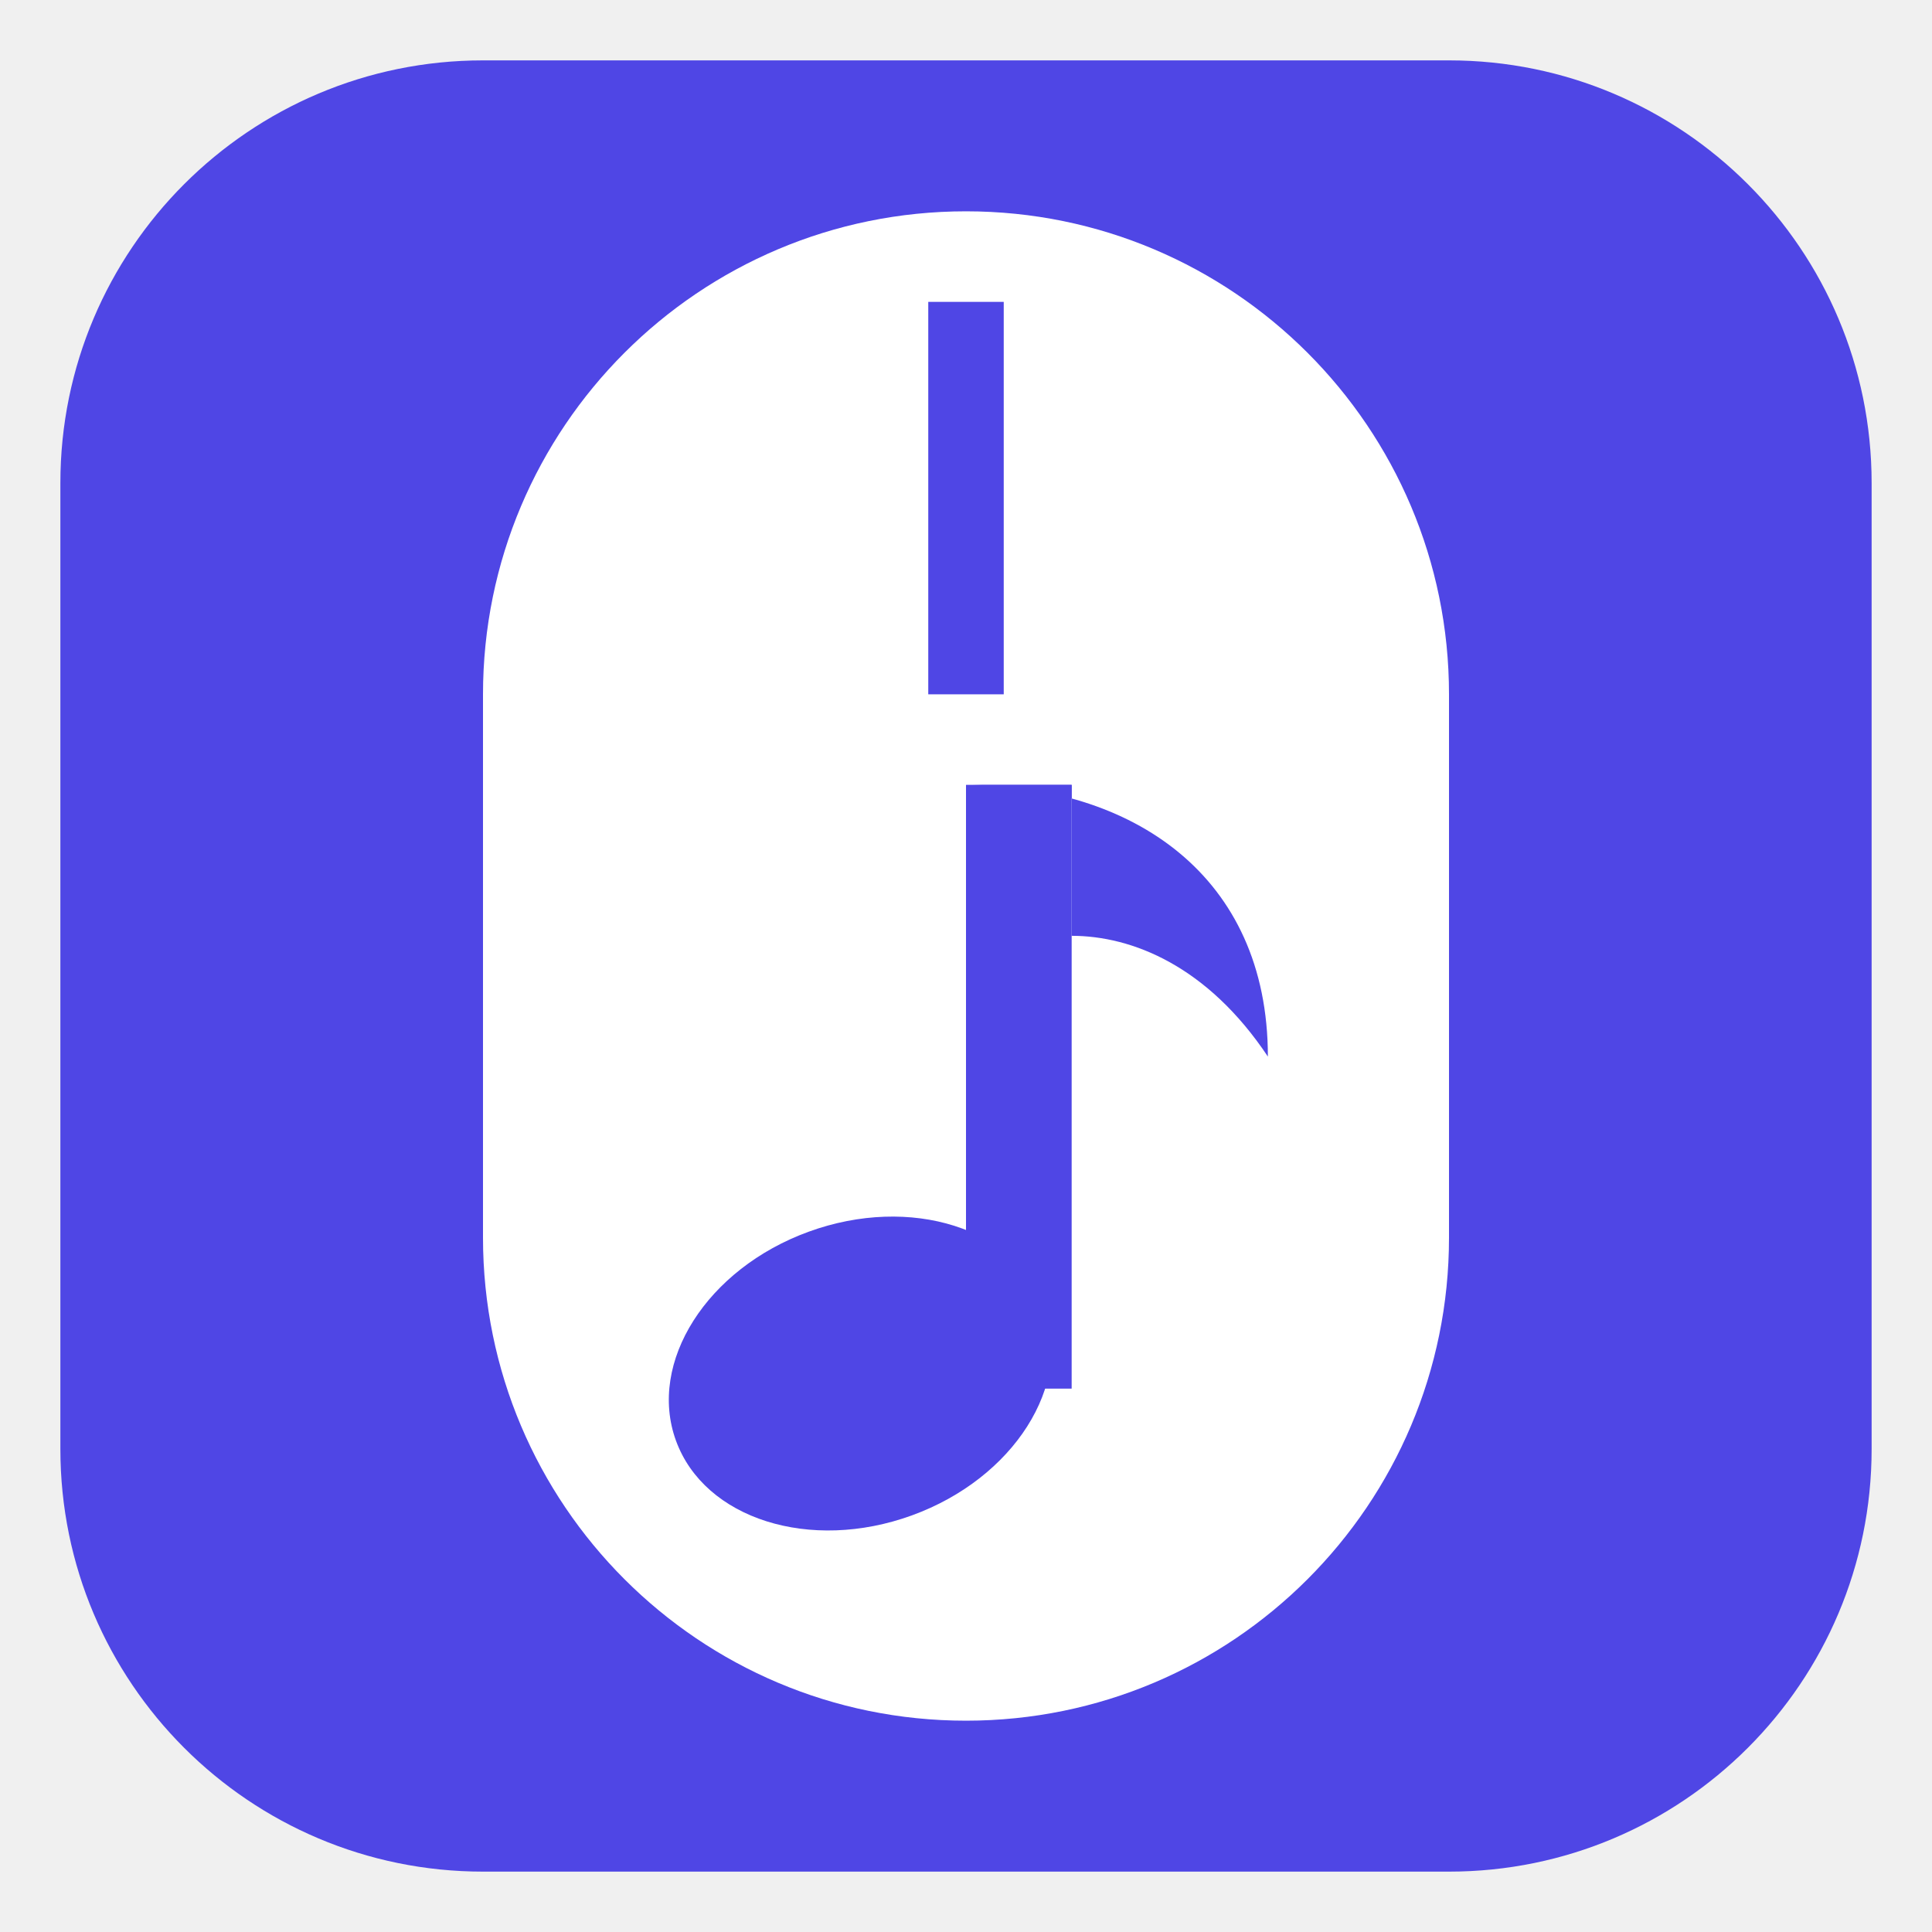
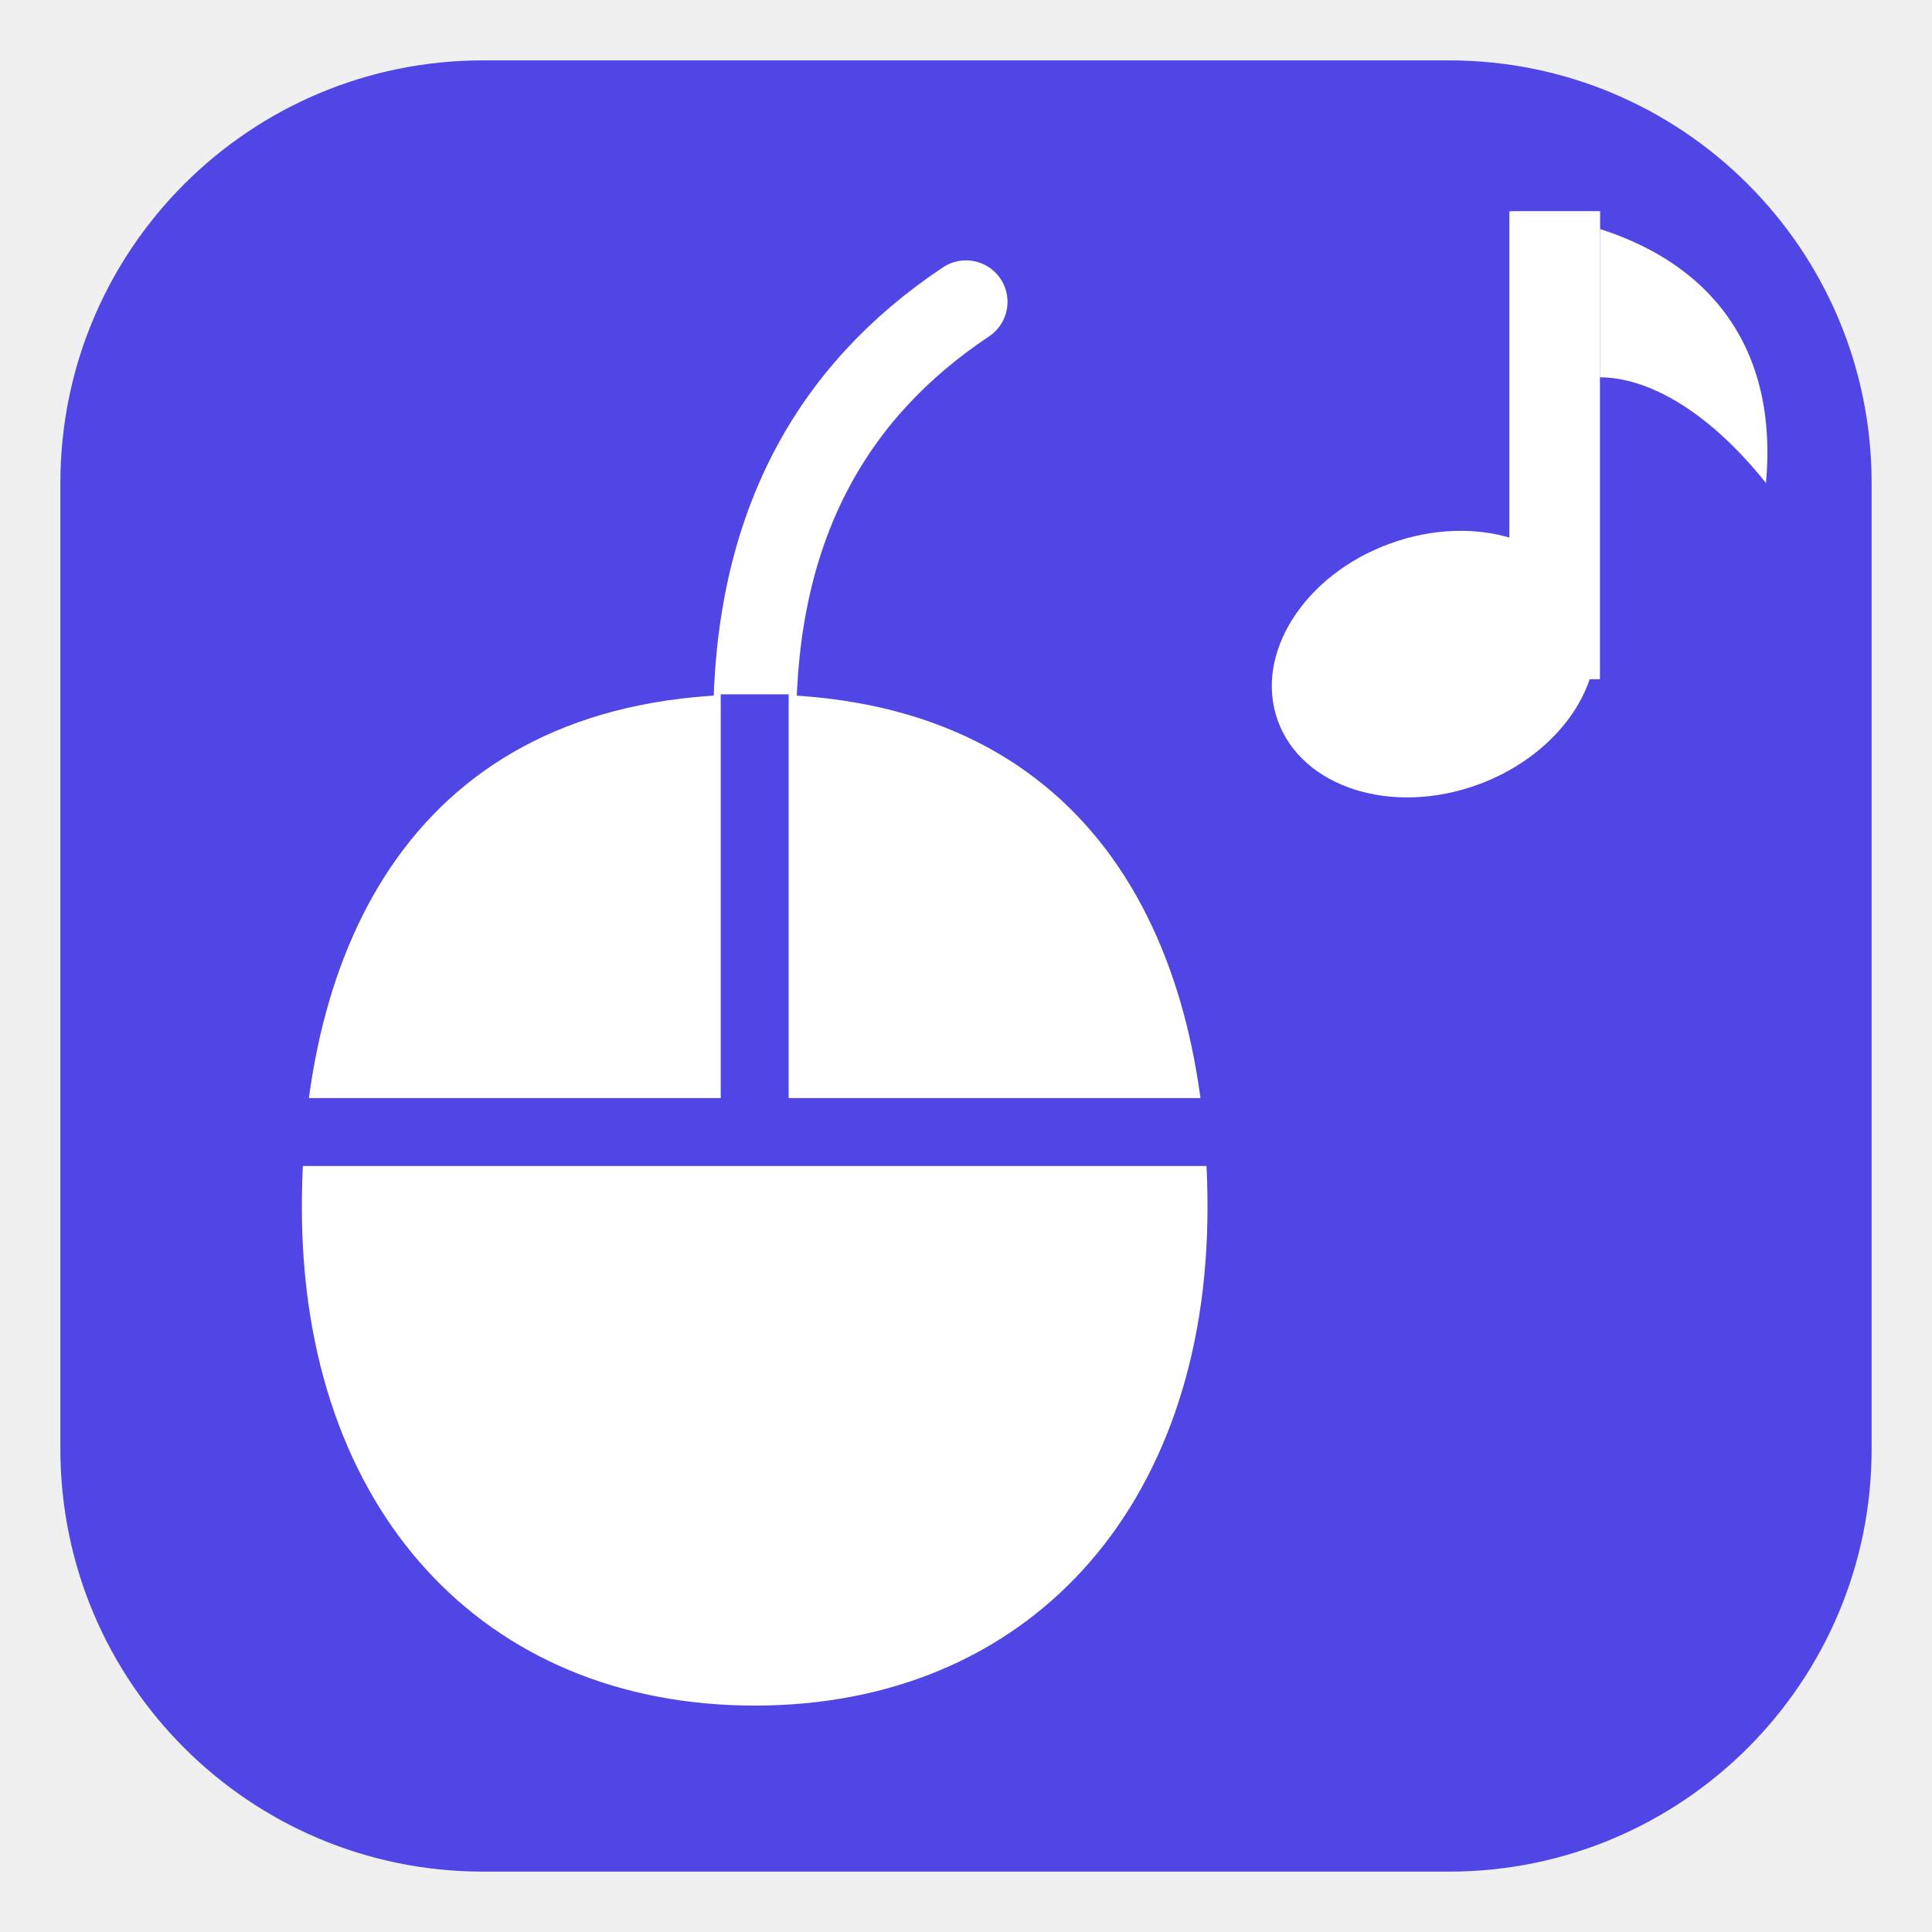
<svg xmlns="http://www.w3.org/2000/svg" viewBox="0 0 256 256" width="256" height="256">
  <rect x="8" y="8" width="240" height="240" rx="56" fill="#4F46E5" />
-   <rect x="64" y="28" width="128" height="200" rx="64" fill="#FFFFFF" />
-   <line x1="128" y1="40" x2="128" y2="92" stroke="#4F46E5" stroke-width="10" />
-   <g fill="#4F46E5">
-     <ellipse cx="114" cy="182" rx="26" ry="20" transform="rotate(-20 114 182)" />
-     <rect x="128" y="104" width="14" height="80" />
-     <path d="M128 104 C150 104 168 116 168 140 C160 128 150 124 142 124 L142 104 Z" />
+   <path d="M100 96 C100 70 110 52 128 40" fill="none" stroke="#FFFFFF" stroke-width="11" stroke-linecap="round" />
+   <path d="M100 92 C144 92 160 124 160 160 C160 200 136 226 100 226 C64 226 40 200 40 160 C40 124 56 92 100 92 Z" fill="#FFFFFF" />
+   <path d="M40 150 L160 150 M100 92 L100 150" stroke="#4F46E5" stroke-width="9" fill="none" />
+   <g fill="#FFFFFF">
+     <ellipse cx="190" cy="88" rx="22" ry="17" transform="rotate(-20 190 88)" />
+     <rect x="200" y="28" width="12" height="62" />
+     <path d="M200 28 C222 30 236 42 234 64 C226 54 218 50 212 50 L212 28 Z" />
  </g>
</svg>
